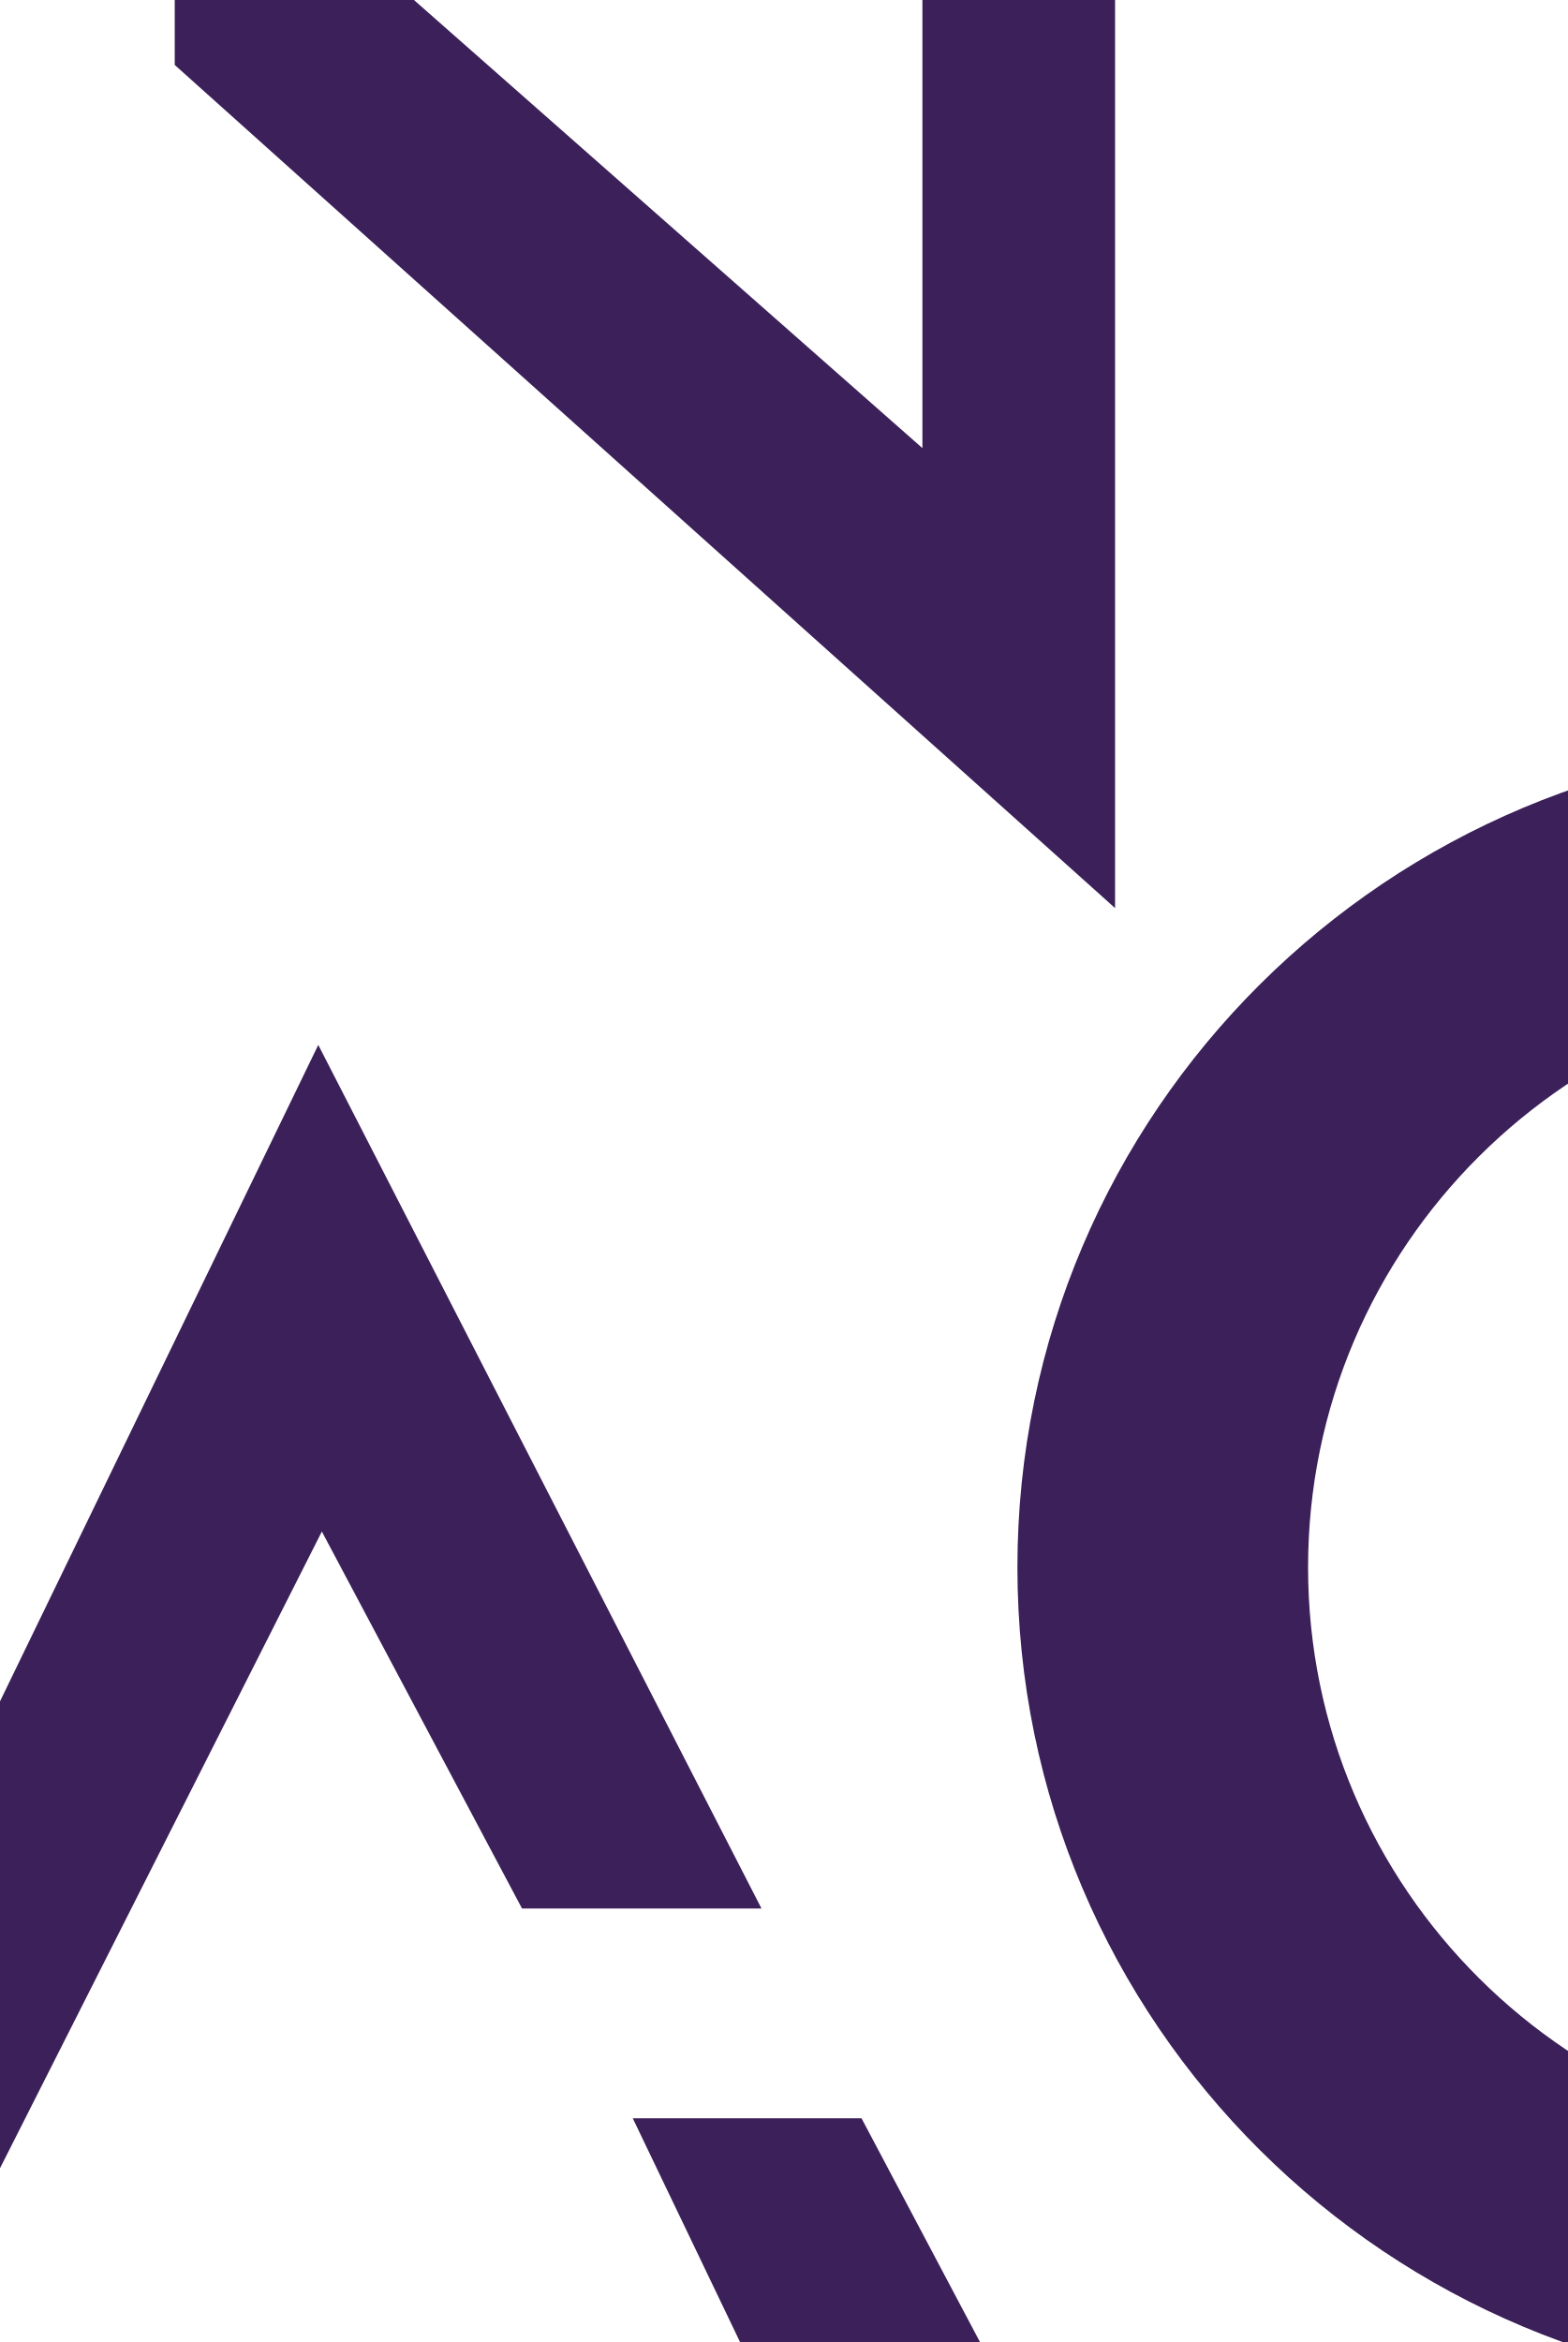
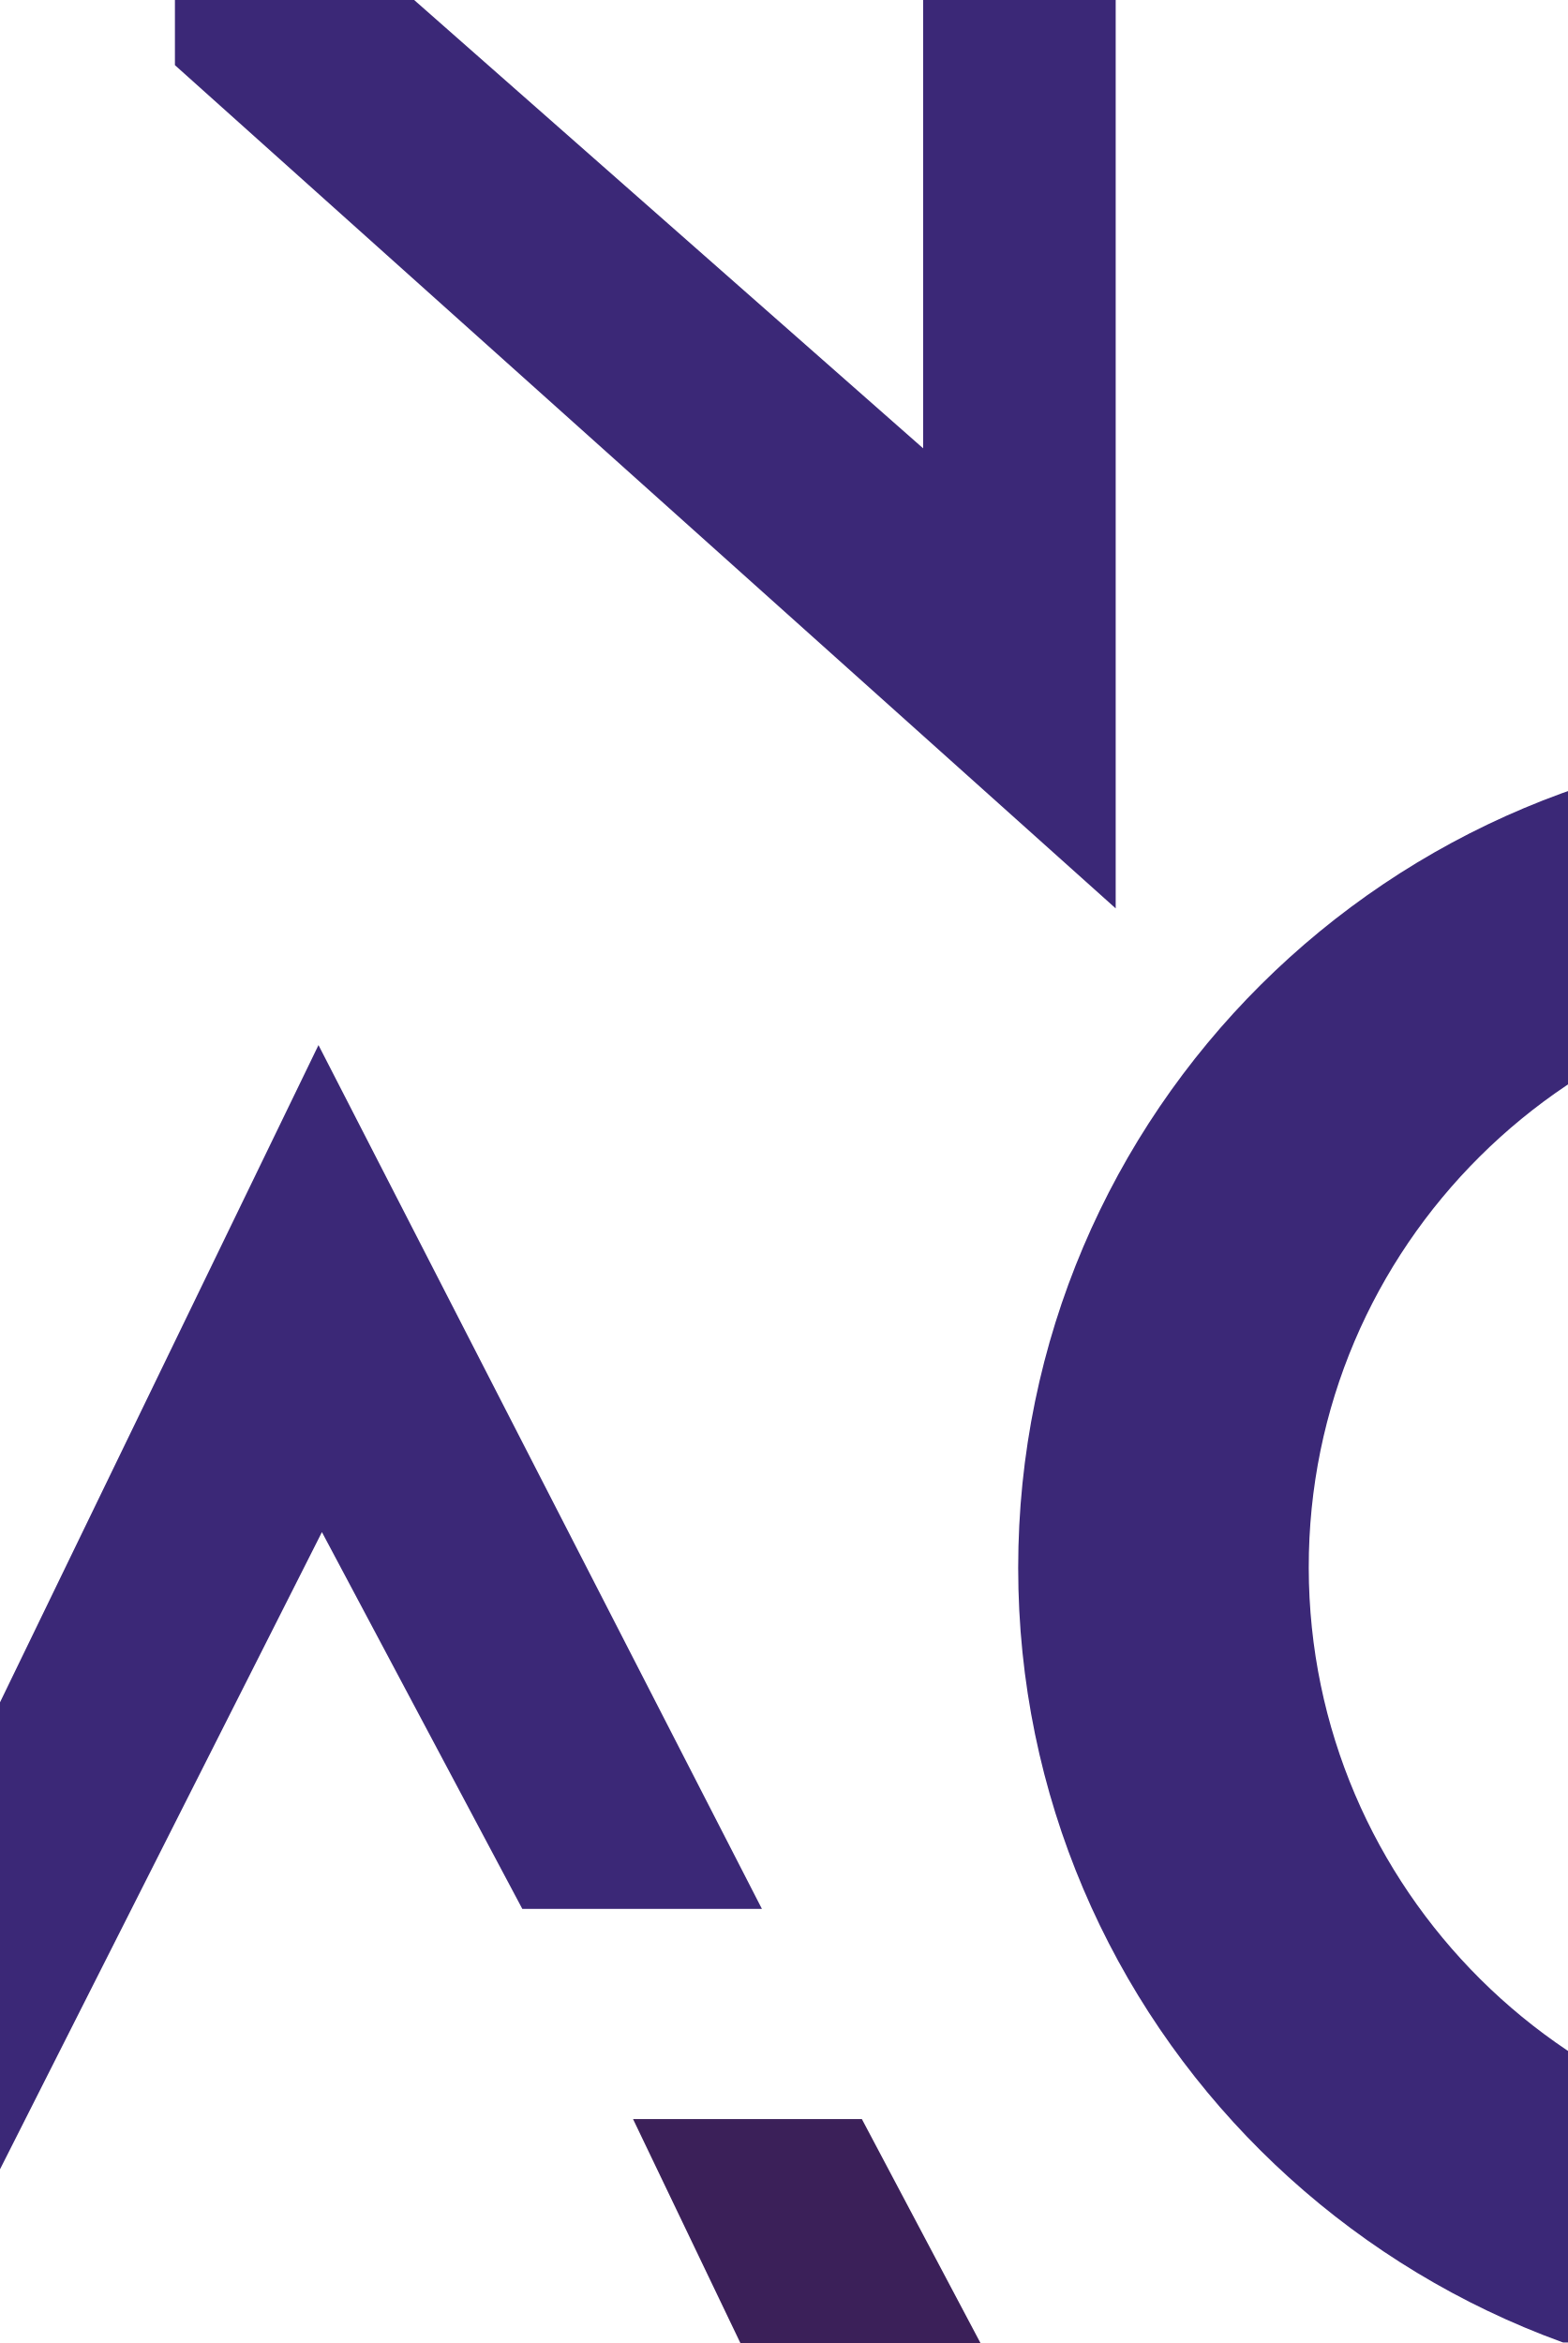
- <svg xmlns="http://www.w3.org/2000/svg" id="Capa_1" data-name="Capa 1" viewBox="0 0 320 478.16">
-   <defs>
-     <style>.cls-1{fill:none;}.cls-2{clip-path:url(#clip-path);}.cls-3{fill:#3b2059;}</style>
-     <clipPath id="clip-path">
-       <rect class="cls-1" x="-1.16" y="-2.05" width="325" height="480.22" />
+ <svg xmlns="http://www.w3.org/2000/svg" xmlns:xlink="http://www.w3.org/1999/xlink" version="1.1" id="Capa_1" x="0px" y="0px" viewBox="0 0 320 478.2" style="enable-background:new 0 0 320 478.2;" xml:space="preserve">
+   <style type="text/css">
+ 	.st0{clip-path:url(#SVGID_2_);}
+ 	.st1{fill:#3B2877;}
+ 	.st2{fill:#3B2059;}
+ </style>
+   <g>
+     <defs>
+       <rect id="SVGID_1_" x="-1.2" y="-2.1" width="325" height="480.2" />
+     </defs>
+     <clipPath id="SVGID_2_">
+       <use xlink:href="#SVGID_1_" style="overflow:visible;" />
    </clipPath>
-   </defs>
-   <g class="cls-2">
-     <polygon class="cls-3" points="-2.55 352.62 64.99 213.34 155.49 389.65 106.59 389.65 65.72 312.69 -2.55 447.73 -2.55 352.62" />
-     <polygon class="cls-3" points="129.21 432.49 175.92 432.49 200.1 478.16 151.11 478.16 129.21 432.49" />
-     <path class="cls-3" d="M376.86,151.7C283.45,151.7,207.75,227,207.75,320s75.71,168.24,169.12,168.24S546,412.87,546,320,470.26,151.7,376.86,151.7Zm9.6,287c-65.91,0-119.34-53.12-119.36-118.68s53.41-118.72,119.31-118.73,119.34,53.12,119.35,118.68v0c0,65.55-53.42,118.69-119.32,118.7Z" />
-     <polygon class="cls-3" points="35.68 -2.43 35.68 13.26 227.69 185.4 227.69 -2.43 188.35 -2.43 188.35 91.49 81.77 -2.43 35.68 -2.43" />
+     <g class="st0">
+       <polygon class="st1" points="-2.5,352.6 65,213.3 155.5,389.6 106.6,389.6 65.7,312.7 -2.5,447.7   " />
+       <polygon class="st2" points="129.2,432.5 175.9,432.5 200.1,478.2 151.1,478.2   " />
+       <path class="st1" d="M376.9,151.7c-93.4,0-169.1,75.3-169.1,168.3s75.7,168.2,169.1,168.2S546,412.9,546,320    S470.3,151.7,376.9,151.7z M386.5,438.7c-65.9,0-119.3-53.1-119.4-118.7s53.4-118.7,119.3-118.7S505.7,254.4,505.8,320l0,0    C505.8,385.5,452.3,438.7,386.5,438.7L386.5,438.7z" />
+       <polygon class="st1" points="35.7,-2.4 35.7,13.3 227.7,185.4 227.7,-2.4 188.4,-2.4 188.4,91.5 81.8,-2.4   " />
+     </g>
  </g>
</svg>
